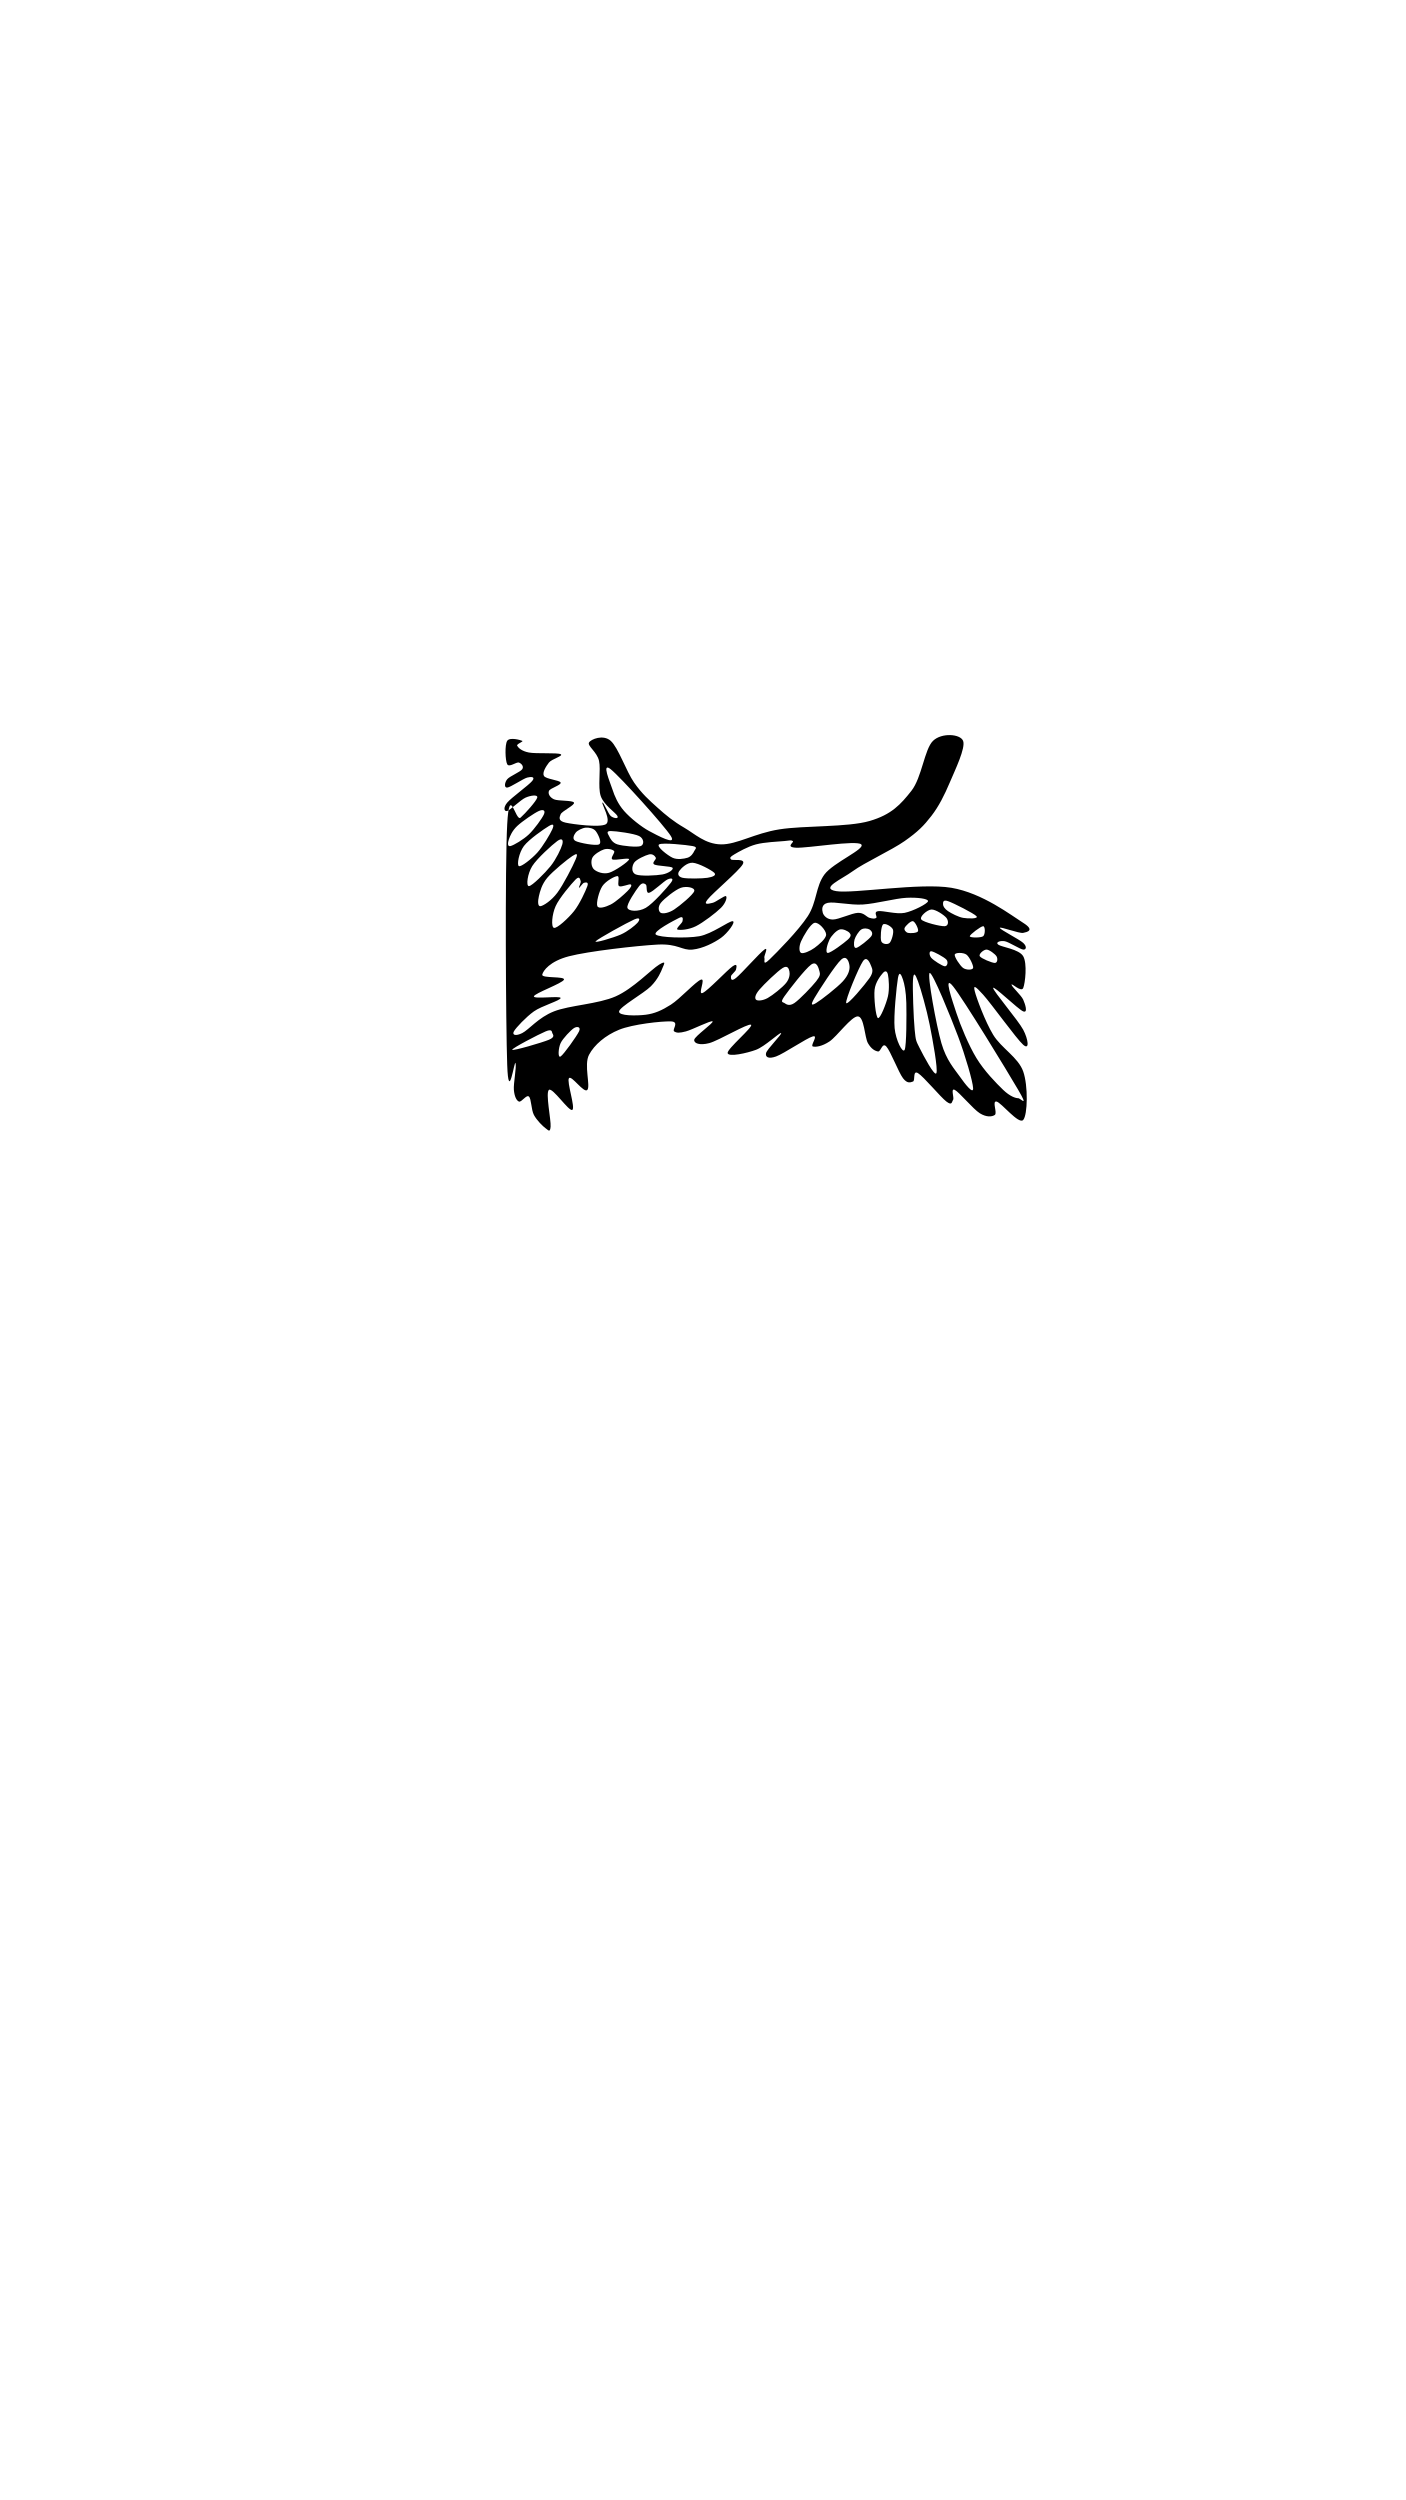
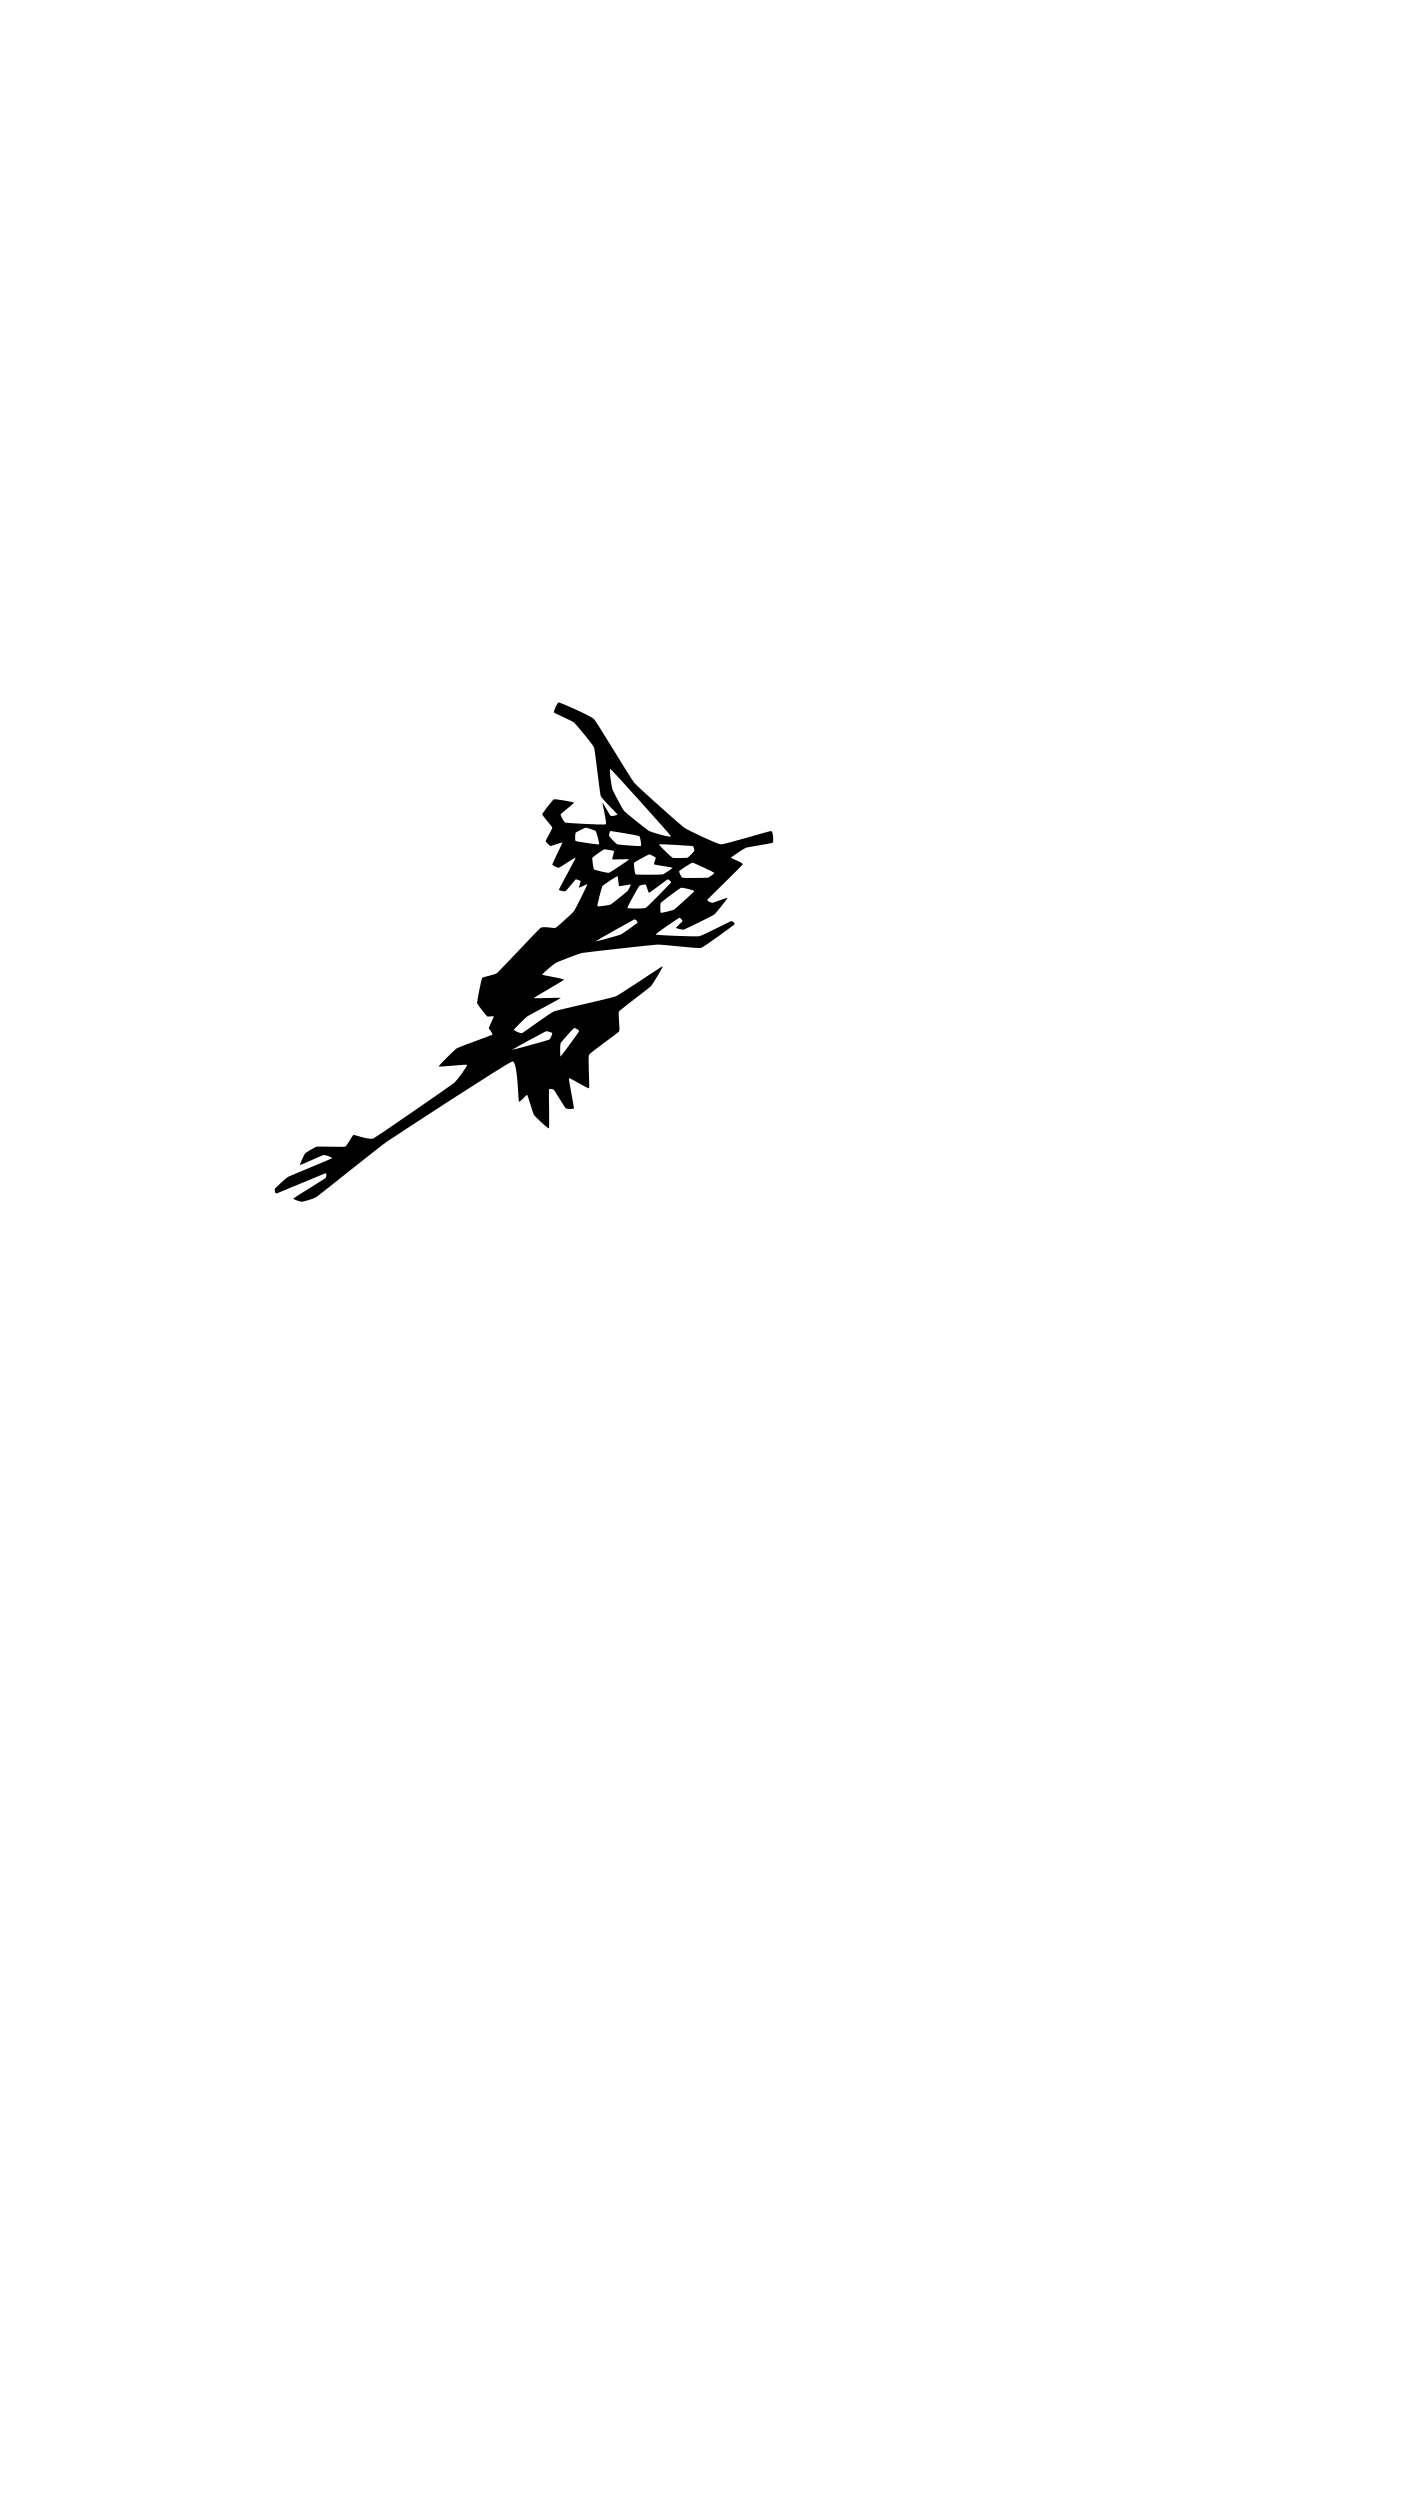
<svg xmlns="http://www.w3.org/2000/svg" viewBox="0 0 480 854" role="img" aria-labelledby="title" data-coordinate-system="shadow-loom-stage-480x854">
-   <path fill="currentColor" fill-rule="evenodd" clip-rule="evenodd" d="M 173.26 253.07 C 174.11 251.74 177.82 252.79 178.39 253.07 C 178.96 253.36 176.30 254.12 176.68 254.78 C 177.06 255.45 178.20 256.59 180.67 257.06 C 183.14 257.54 190.37 257.06 191.51 257.63 C 192.65 258.20 188.47 259.25 187.52 260.49 C 186.57 261.72 185.14 263.91 185.81 265.05 C 186.47 266.19 191.22 266.48 191.51 267.33 C 191.80 268.19 187.90 269.23 187.52 270.18 C 187.14 271.14 187.80 272.37 189.23 273.04 C 190.65 273.70 195.69 273.32 196.07 274.18 C 196.45 275.03 191.99 277.03 191.51 278.17 C 191.03 279.31 190.65 280.45 193.22 281.02 C 195.79 281.59 204.82 282.73 206.91 281.59 C 209.00 280.45 205.49 274.65 205.77 274.18 C 206.06 273.70 207.77 277.98 208.62 278.74 C 209.48 279.50 211.48 279.88 210.91 278.74 C 210.34 277.60 206.25 275.03 205.20 271.90 C 204.16 268.76 205.30 262.96 204.63 259.92 C 203.97 256.87 200.54 254.78 201.21 253.64 C 201.87 252.50 206.06 250.79 208.62 253.07 C 211.19 255.35 213.95 263.53 216.61 267.33 C 219.27 271.14 221.74 273.32 224.60 275.89 C 227.45 278.46 230.11 280.64 233.72 282.73 C 237.34 284.83 240.86 288.34 246.28 288.44 C 251.69 288.53 257.78 284.64 266.24 283.31 C 274.70 281.97 289.54 282.64 297.05 280.45 C 304.56 278.27 307.70 274.75 311.31 270.18 C 314.92 265.62 315.78 255.92 318.72 253.07 C 321.67 250.22 328.04 250.69 328.99 253.07 C 329.94 255.45 326.24 263.05 324.43 267.33 C 322.62 271.61 320.72 275.41 318.15 278.74 C 315.59 282.07 313.50 284.16 309.03 287.30 C 304.56 290.44 295.24 294.71 291.34 297.57 C 287.44 300.42 280.03 303.46 285.64 304.41 C 291.25 305.36 314.35 301.47 325.00 303.27 C 335.65 305.08 345.44 312.68 349.53 315.25 C 353.62 317.82 350.86 318.39 349.53 318.67 C 348.20 318.96 341.54 316.39 341.54 316.96 C 341.54 317.53 348.20 320.86 349.53 322.10 C 350.86 323.33 350.58 324.47 349.53 324.38 C 348.48 324.28 344.68 321.81 343.26 321.53 C 341.83 321.24 339.93 321.81 340.97 322.67 C 342.02 323.52 348.10 324.19 349.53 326.66 C 350.96 329.13 350.20 335.88 349.53 337.50 C 348.86 339.12 345.54 335.69 345.54 336.36 C 345.54 337.02 348.86 339.97 349.53 341.49 C 350.20 343.01 351.24 346.15 349.53 345.49 C 347.82 344.82 339.26 336.45 339.26 337.50 C 339.26 338.55 347.82 348.53 349.53 351.76 C 351.24 354.99 351.81 358.89 349.53 356.90 C 347.25 354.90 338.60 342.82 335.84 339.78 C 333.08 336.74 332.42 336.36 332.99 338.64 C 333.56 340.92 336.50 348.91 339.26 353.47 C 342.02 358.04 347.82 361.17 349.53 366.02 C 351.24 370.87 351.05 380.86 349.53 382.57 C 348.01 384.28 342.02 376.58 340.40 376.29 C 338.79 376.01 340.78 380.19 339.83 380.86 C 338.88 381.52 336.98 381.71 334.70 380.29 C 332.42 378.86 327.66 373.06 326.14 372.30 C 324.62 371.54 326.05 375.06 325.57 375.72 C 325.10 376.39 325.29 377.81 323.29 376.29 C 321.29 374.77 315.49 367.73 313.59 366.59 C 311.69 365.45 312.73 369.16 311.88 369.45 C 311.02 369.73 309.98 370.30 308.46 368.31 C 306.94 366.31 304.18 358.99 302.75 357.47 C 301.33 355.95 300.95 359.37 299.90 359.18 C 298.85 358.99 297.62 358.32 296.48 356.33 C 295.34 354.33 295.24 347.29 293.05 347.20 C 290.87 347.10 285.92 354.04 283.36 355.76 C 280.79 357.47 278.60 357.75 277.65 357.47 C 276.70 357.18 279.74 353.47 277.65 354.04 C 275.56 354.61 267.76 359.94 265.10 360.89 C 262.44 361.84 261.39 361.08 261.68 359.75 C 261.96 358.42 267.38 353.09 266.81 352.90 C 266.24 352.71 261.30 357.47 258.26 358.61 C 255.21 359.75 248.84 361.17 248.56 359.75 C 248.27 358.32 257.59 350.62 256.54 350.05 C 255.50 349.48 245.51 355.47 242.28 356.33 C 239.05 357.18 236.96 356.42 237.15 355.18 C 237.34 353.95 243.90 349.38 243.42 348.91 C 242.95 348.43 236.48 351.76 234.30 352.33 C 232.11 352.90 231.16 352.90 230.30 352.33 C 229.45 351.76 232.30 349.00 229.16 348.91 C 226.02 348.81 216.14 349.86 211.48 351.76 C 206.82 353.66 203.01 356.90 201.21 360.32 C 199.40 363.74 201.78 370.97 200.64 372.30 C 199.50 373.63 195.22 367.16 194.36 368.31 C 193.51 369.45 196.64 378.48 195.50 379.14 C 194.36 379.81 188.75 371.35 187.52 372.30 C 186.28 373.25 188.28 382.66 188.09 384.85 C 187.90 387.04 187.33 386.09 186.38 385.42 C 185.43 384.75 183.33 382.66 182.38 380.86 C 181.43 379.05 181.53 375.34 180.67 374.58 C 179.82 373.82 178.10 376.67 177.25 376.29 C 176.39 375.91 175.73 374.49 175.54 372.30 C 175.35 370.11 176.49 364.60 176.11 363.17 C 175.73 361.74 173.73 377.34 173.26 363.74 C 172.78 350.15 172.49 295.67 173.26 281.59 C 174.02 267.52 176.11 280.83 177.82 279.31 C 179.53 277.79 183.24 273.61 183.52 272.47 C 183.81 271.33 181.24 271.71 179.53 272.47 C 177.82 273.23 174.30 276.74 173.26 277.03 C 172.21 277.32 171.83 275.89 173.26 274.18 C 174.68 272.47 180.67 268.19 181.81 266.76 C 182.95 265.34 181.53 265.24 180.10 265.62 C 178.67 266.00 174.40 268.95 173.26 269.04 C 172.11 269.14 172.40 267.24 173.26 266.19 C 174.11 265.15 177.72 263.72 178.39 262.77 C 179.05 261.82 178.10 260.77 177.25 260.49 C 176.39 260.20 173.92 262.29 173.26 261.06 C 172.59 259.82 172.40 254.40 173.26 253.07 Z M 267.95 287.30 C 265.86 287.49 261.11 287.68 258.26 288.44 C 255.40 289.20 252.27 291.01 250.84 291.86 C 249.41 292.72 249.22 293.00 249.70 293.57 C 250.17 294.14 255.02 293.00 253.69 295.29 C 252.36 297.57 243.42 305.08 241.71 307.27 C 240.00 309.45 242.38 308.60 243.42 308.41 C 244.47 308.22 247.51 305.84 247.99 306.12 C 248.46 306.41 247.99 308.41 246.28 310.12 C 244.56 311.83 240.19 315.16 237.72 316.39 C 235.25 317.63 232.20 317.82 231.44 317.53 C 230.68 317.25 233.06 315.35 233.15 314.68 C 233.25 314.02 233.53 312.78 232.01 313.54 C 230.49 314.30 222.89 318.20 224.03 319.24 C 225.17 320.29 234.49 320.58 238.86 319.82 C 243.23 319.05 249.03 314.59 250.27 314.68 C 251.50 314.78 248.56 318.77 246.28 320.39 C 243.99 322.00 240.19 324.00 236.58 324.38 C 232.96 324.76 231.63 322.29 224.60 322.67 C 217.56 323.05 200.92 324.95 194.36 326.66 C 187.80 328.37 185.52 331.61 185.23 332.94 C 184.95 334.27 193.13 333.41 192.65 334.65 C 192.18 335.88 182.57 339.31 182.38 340.35 C 182.19 341.40 191.51 340.07 191.51 340.92 C 191.51 341.78 185.04 343.59 182.38 345.49 C 179.72 347.39 176.20 351.10 175.54 352.33 C 174.87 353.57 176.11 354.04 178.39 352.90 C 180.67 351.76 183.90 347.58 189.23 345.49 C 194.55 343.39 204.35 343.01 210.34 340.35 C 216.33 337.69 222.51 331.13 225.17 329.51 C 227.83 327.90 226.78 329.42 226.31 330.65 C 225.83 331.89 224.79 334.46 222.32 336.93 C 219.84 339.40 211.76 343.87 211.48 345.49 C 211.19 347.10 217.66 347.01 220.60 346.63 C 223.55 346.25 226.02 345.20 229.16 343.20 C 232.30 341.21 237.62 335.31 239.43 334.65 C 241.24 333.98 238.19 339.97 240.00 339.21 C 241.81 338.45 248.37 331.41 250.27 330.08 C 252.17 328.75 251.50 330.65 251.41 331.22 C 251.31 331.80 249.70 333.03 249.70 333.51 C 249.70 333.98 249.51 335.60 251.41 334.08 C 253.31 332.56 259.49 325.52 261.11 324.38 C 262.72 323.24 260.82 326.66 261.11 327.23 C 261.39 327.80 260.35 330.18 262.82 327.80 C 265.29 325.43 272.80 317.82 275.94 312.97 C 279.08 308.12 278.60 302.80 281.64 298.71 C 284.69 294.62 295.81 289.96 294.19 288.44 C 292.58 286.92 275.84 289.77 271.95 289.58 C 268.05 289.39 271.47 287.68 270.81 287.30 C 270.14 286.92 270.04 287.11 267.95 287.30 Z M 325.57 336.93 C 322.05 332.56 325.38 341.97 326.71 346.06 C 328.04 350.15 330.89 357.09 333.56 361.46 C 336.22 365.83 340.31 370.02 342.68 372.30 C 345.06 374.58 346.96 375.15 347.82 375.15 C 348.67 375.15 351.53 378.67 347.82 372.30 C 344.11 365.93 329.09 341.30 325.57 336.93 Z M 317.58 332.37 C 316.63 332.75 319.87 350.43 321.58 356.33 C 323.29 362.22 326.05 365.17 327.85 367.73 C 329.66 370.30 332.51 374.01 332.42 371.73 C 332.32 369.45 329.75 360.60 327.28 354.04 C 324.81 347.48 318.53 331.99 317.58 332.37 Z M 309.60 306.69 C 305.89 306.88 299.23 308.69 294.77 308.98 C 290.30 309.26 285.07 307.93 282.79 308.41 C 280.50 308.88 280.79 310.88 281.07 311.83 C 281.36 312.78 282.50 314.11 284.50 314.11 C 286.49 314.11 290.96 311.92 293.05 311.83 C 295.15 311.73 296.00 313.26 297.05 313.54 C 298.09 313.83 298.85 313.92 299.33 313.54 C 299.80 313.16 298.28 311.54 299.90 311.26 C 301.52 310.97 306.17 312.40 309.03 311.83 C 311.88 311.26 316.92 308.69 317.01 307.84 C 317.11 306.98 313.31 306.50 309.60 306.69 Z M 208.62 262.77 C 205.30 260.11 208.43 267.24 209.19 269.61 C 209.96 271.99 211.10 274.65 213.19 277.03 C 215.28 279.41 219.08 282.45 221.74 283.88 C 224.41 285.30 231.35 289.11 229.16 285.59 C 226.97 282.07 211.95 265.43 208.62 262.77 Z M 311.88 334.65 C 311.69 337.40 312.07 347.86 312.45 351.76 C 312.83 355.66 312.93 355.56 314.16 358.04 C 315.40 360.51 319.30 367.93 319.87 366.59 C 320.44 365.26 318.63 355.28 317.58 350.05 C 316.54 344.82 314.54 337.79 313.59 335.22 C 312.64 332.65 312.07 331.89 311.88 334.65 Z M 196.64 300.42 C 195.22 301.85 191.03 306.79 189.80 309.55 C 188.56 312.30 188.18 316.68 189.23 316.96 C 190.27 317.25 194.17 313.64 196.07 311.26 C 197.98 308.88 200.07 304.32 200.64 302.70 C 201.21 301.09 199.97 301.47 199.50 301.56 C 199.02 301.66 197.98 303.37 197.79 303.27 C 197.60 303.18 198.55 301.47 198.36 300.99 C 198.17 300.51 198.07 298.99 196.64 300.42 Z M 306.74 334.08 C 306.27 336.83 305.22 347.10 305.60 351.19 C 305.98 355.28 308.36 360.03 309.03 358.61 C 309.69 357.18 309.69 346.63 309.60 342.63 C 309.50 338.64 308.93 336.07 308.46 334.65 C 307.98 333.22 307.22 331.32 306.74 334.08 Z M 195.50 292.43 C 193.89 293.48 188.85 297.57 186.95 299.85 C 185.04 302.13 184.47 304.51 184.09 306.12 C 183.71 307.74 183.62 309.74 184.66 309.55 C 185.71 309.36 188.37 307.65 190.37 304.98 C 192.37 302.32 195.79 295.67 196.64 293.57 C 197.50 291.48 197.12 291.39 195.50 292.43 Z M 228.02 300.42 C 226.78 300.99 222.98 304.70 221.74 304.98 C 220.51 305.27 221.17 302.51 220.60 302.13 C 220.03 301.75 219.37 301.37 218.32 302.70 C 217.28 304.03 213.95 308.88 214.33 310.12 C 214.71 311.35 218.13 311.54 220.60 310.12 C 223.08 308.69 227.93 303.18 229.16 301.56 C 230.40 299.94 229.26 299.85 228.02 300.42 Z M 210.91 299.28 C 209.96 299.28 206.91 300.99 205.77 302.70 C 204.63 304.41 203.59 308.50 204.06 309.55 C 204.54 310.59 206.91 309.83 208.62 308.98 C 210.34 308.12 213.19 305.55 214.33 304.41 C 215.47 303.27 215.95 302.42 215.47 302.13 C 214.99 301.85 212.24 303.18 211.48 302.70 C 210.72 302.23 211.86 299.28 210.91 299.28 Z M 277.08 329.51 C 275.08 330.94 269.47 338.17 267.95 340.35 C 266.43 342.54 267.38 342.25 267.95 342.63 C 268.52 343.01 269.57 343.87 271.38 342.63 C 273.18 341.40 277.37 337.02 278.79 335.22 C 280.22 333.41 280.22 332.75 279.93 331.80 C 279.65 330.84 279.08 328.09 277.08 329.51 Z M 287.35 327.80 C 285.35 329.61 279.65 338.45 278.22 340.92 C 276.80 343.39 277.18 343.59 278.79 342.63 C 280.41 341.68 286.02 337.31 287.92 335.22 C 289.82 333.13 290.30 331.32 290.20 330.08 C 290.11 328.85 289.35 326.00 287.35 327.80 Z M 206.34 290.15 C 205.11 290.53 202.92 291.86 202.35 293.00 C 201.78 294.14 201.97 296.14 202.92 297.00 C 203.87 297.85 206.06 298.71 208.05 298.14 C 210.05 297.57 214.71 294.33 214.90 293.57 C 215.09 292.81 210.05 294.05 209.19 293.57 C 208.34 293.10 210.24 291.29 209.77 290.72 C 209.29 290.15 207.58 289.77 206.34 290.15 Z M 190.37 287.30 C 188.66 288.53 183.43 293.29 181.81 295.86 C 180.20 298.42 179.63 302.70 180.67 302.70 C 181.72 302.70 186.19 298.23 188.09 295.86 C 189.99 293.48 191.70 289.87 192.08 288.44 C 192.46 287.01 192.08 286.06 190.37 287.30 Z M 221.74 291.86 C 220.51 292.15 217.37 293.57 216.61 294.71 C 215.85 295.86 215.56 298.04 217.18 298.71 C 218.80 299.37 224.22 299.09 226.31 298.71 C 228.40 298.33 230.21 297.00 229.73 296.43 C 229.26 295.86 224.41 295.86 223.46 295.29 C 222.51 294.71 224.31 293.57 224.03 293.00 C 223.74 292.43 222.98 291.58 221.74 291.86 Z M 187.52 282.16 C 185.90 283.12 180.67 286.73 178.96 289.01 C 177.25 291.29 176.49 295.48 177.25 295.86 C 178.01 296.24 181.62 293.38 183.52 291.29 C 185.43 289.20 187.99 284.83 188.66 283.31 C 189.32 281.78 189.13 281.21 187.52 282.16 Z M 294.77 328.37 C 293.34 330.46 288.68 341.68 289.06 342.63 C 289.44 343.59 295.62 336.17 297.05 334.08 C 298.47 331.99 298.00 331.03 297.62 330.08 C 297.24 329.13 296.19 326.28 294.77 328.37 Z M 267.38 330.65 C 265.67 331.70 260.92 336.26 259.40 338.07 C 257.87 339.88 257.78 341.02 258.26 341.49 C 258.73 341.97 260.54 341.87 262.25 340.92 C 263.96 339.97 267.29 337.31 268.52 335.79 C 269.76 334.27 269.85 332.65 269.66 331.80 C 269.47 330.94 269.09 329.61 267.38 330.65 Z M 184.09 277.03 C 182.57 277.70 178.39 280.55 176.68 282.16 C 174.97 283.78 174.21 285.59 173.83 286.73 C 173.45 287.87 173.26 289.30 174.40 289.01 C 175.54 288.72 178.77 286.82 180.67 285.02 C 182.57 283.21 185.23 279.50 185.81 278.17 C 186.38 276.84 185.62 276.36 184.09 277.03 Z M 301.61 332.37 C 300.85 333.22 299.04 335.50 298.76 338.07 C 298.47 340.64 299.14 347.39 299.90 347.77 C 300.66 348.15 302.75 342.82 303.32 340.35 C 303.89 337.88 303.61 334.27 303.32 332.94 C 303.04 331.61 302.37 331.51 301.61 332.37 Z M 278.22 315.25 C 276.80 315.63 274.42 319.82 273.66 321.53 C 272.90 323.24 272.90 325.14 273.66 325.52 C 274.42 325.90 276.80 324.85 278.22 323.81 C 279.65 322.76 282.21 320.67 282.21 319.24 C 282.21 317.82 279.65 314.87 278.22 315.25 Z M 232.58 303.27 C 230.68 303.94 226.88 306.98 225.74 308.41 C 224.60 309.83 224.98 311.45 225.74 311.83 C 226.50 312.21 228.40 311.92 230.30 310.69 C 232.20 309.45 236.77 305.65 237.15 304.41 C 237.53 303.18 234.49 302.61 232.58 303.27 Z M 208.62 283.88 C 206.91 283.88 207.67 284.83 208.05 285.59 C 208.43 286.35 209.10 287.87 210.91 288.44 C 212.71 289.01 217.66 289.49 218.89 289.01 C 220.13 288.53 220.03 286.44 218.32 285.59 C 216.61 284.73 210.34 283.88 208.62 283.88 Z M 225.17 288.44 C 224.03 289.11 228.12 292.24 229.73 293.00 C 231.35 293.76 233.63 293.38 234.87 293.00 C 236.10 292.62 236.86 291.39 237.15 290.72 C 237.43 290.06 238.57 289.39 236.58 289.01 C 234.58 288.63 226.31 287.77 225.17 288.44 Z M 236.58 294.71 C 234.58 294.62 232.58 296.71 232.01 297.57 C 231.44 298.42 231.54 299.47 233.15 299.85 C 234.77 300.23 239.90 300.13 241.71 299.85 C 243.52 299.56 244.85 298.99 243.99 298.14 C 243.14 297.28 238.57 294.81 236.58 294.71 Z M 200.07 282.73 C 198.93 282.83 197.21 283.69 196.64 284.45 C 196.07 285.21 195.31 286.63 196.64 287.30 C 197.98 287.96 203.49 289.01 204.63 288.44 C 205.77 287.87 204.25 284.83 203.49 283.88 C 202.73 282.93 201.21 282.64 200.07 282.73 Z M 186.38 352.33 C 184.09 353.28 174.78 358.13 174.97 358.61 C 175.16 359.08 185.23 356.14 187.52 355.18 C 189.80 354.23 188.85 353.38 188.66 352.90 C 188.47 352.43 188.66 351.38 186.38 352.33 Z M 318.15 310.69 C 316.73 310.78 313.97 313.16 314.73 314.11 C 315.49 315.06 321.29 316.49 322.72 316.39 C 324.14 316.30 324.05 314.49 323.29 313.54 C 322.53 312.59 319.58 310.59 318.15 310.69 Z M 323.86 307.84 C 321.96 307.17 322.15 308.41 322.15 308.98 C 322.15 309.55 322.72 310.50 323.86 311.26 C 325.00 312.02 327.38 313.26 328.99 313.54 C 330.61 313.83 334.41 313.92 333.56 312.97 C 332.70 312.02 325.76 308.50 323.86 307.84 Z M 286.78 317.53 C 285.64 317.91 284.02 319.63 283.36 320.96 C 282.69 322.29 281.74 325.52 282.79 325.52 C 283.83 325.52 288.39 322.10 289.63 320.96 C 290.87 319.82 290.68 319.24 290.20 318.67 C 289.73 318.10 287.92 317.15 286.78 317.53 Z M 216.61 314.11 C 214.23 315.16 204.25 320.67 203.49 321.53 C 202.73 322.38 209.67 320.29 212.05 319.24 C 214.42 318.20 216.99 316.11 217.75 315.25 C 218.51 314.40 218.99 313.06 216.61 314.11 Z M 196.07 351.19 C 195.03 351.86 192.27 354.71 191.51 356.33 C 190.75 357.94 190.46 361.55 191.51 360.89 C 192.56 360.22 197.02 353.95 197.79 352.33 C 198.55 350.72 197.12 350.53 196.07 351.19 Z M 294.19 317.53 C 293.34 318.10 292.20 319.91 291.91 320.96 C 291.63 322.00 291.53 324.00 292.48 323.81 C 293.43 323.62 296.86 320.86 297.62 319.82 C 298.38 318.77 297.62 317.91 297.05 317.53 C 296.48 317.15 295.05 316.96 294.19 317.53 Z M 326.14 326.09 C 325.95 326.85 327.95 329.89 328.99 330.65 C 330.04 331.41 332.23 331.41 332.42 330.65 C 332.61 329.89 331.18 326.85 330.13 326.09 C 329.09 325.33 326.33 325.33 326.14 326.09 Z M 301.61 315.82 C 300.95 316.49 300.66 320.48 301.04 321.53 C 301.42 322.57 303.23 322.76 303.89 322.10 C 304.56 321.43 305.41 318.58 305.03 317.53 C 304.65 316.49 302.28 315.16 301.61 315.82 Z M 336.98 324.38 C 336.03 324.38 334.22 325.90 334.70 326.66 C 335.17 327.42 338.88 328.94 339.83 328.94 C 340.78 328.94 340.88 327.42 340.40 326.66 C 339.93 325.90 337.93 324.38 336.98 324.38 Z M 318.15 324.95 C 317.30 324.85 317.39 326.38 318.15 327.23 C 318.91 328.09 321.86 329.99 322.72 330.08 C 323.57 330.18 324.05 328.66 323.29 327.80 C 322.53 326.95 319.01 325.04 318.15 324.95 Z M 335.84 316.39 C 335.08 316.39 331.28 319.24 331.28 319.82 C 331.28 320.39 335.08 320.39 335.84 319.82 C 336.60 319.24 336.60 316.39 335.84 316.39 Z M 311.88 314.68 C 311.12 314.49 309.31 316.30 309.03 316.96 C 308.74 317.63 309.41 318.48 310.17 318.67 C 310.93 318.86 313.31 318.77 313.59 318.10 C 313.88 317.44 312.64 314.87 311.88 314.68 Z" />
+   <path fill="currentColor" fill-rule="evenodd" clip-rule="evenodd" d="M 190.94 239.95 C 191.51 240.04 201.85 244.51 202.92 245.65 C 203.99 246.80 215.33 265.79 216.61 267.33 C 217.89 268.88 232.49 281.86 233.72 282.73 C 234.96 283.61 245.04 288.39 246.28 288.44 C 247.51 288.49 262.65 283.90 263.39 283.88 C 264.13 283.85 264.32 287.63 263.96 287.87 C 263.60 288.11 255.43 289.37 254.83 289.58 C 254.24 289.79 249.75 292.77 249.70 293.00 C 249.65 293.24 254.02 294.69 253.69 295.29 C 253.36 295.88 242.14 306.72 241.71 307.27 C 241.28 307.81 243.14 308.43 243.42 308.41 C 243.71 308.38 248.53 306.53 248.56 306.69 C 248.58 306.86 244.61 311.95 243.99 312.40 C 243.38 312.85 234.27 317.34 233.72 317.53 C 233.18 317.72 230.90 317.08 230.87 316.96 C 230.85 316.84 233.11 314.82 233.15 314.68 C 233.20 314.54 232.39 313.35 232.01 313.54 C 231.63 313.73 223.74 318.98 224.03 319.24 C 224.31 319.51 237.79 320.01 238.86 319.82 C 239.93 319.63 249.20 314.85 249.70 314.68 C 250.20 314.51 251.27 315.44 250.84 315.82 C 250.41 316.20 240.52 323.52 239.43 323.81 C 238.34 324.09 226.28 322.60 224.60 322.67 C 222.91 322.74 200.38 325.26 198.93 325.52 C 197.48 325.78 190.37 328.63 189.80 328.94 C 189.23 329.25 185.12 332.70 185.23 332.94 C 185.35 333.17 192.77 334.31 192.65 334.65 C 192.53 334.98 182.43 340.66 182.38 340.92 C 182.34 341.18 191.61 340.66 191.51 340.92 C 191.41 341.18 180.77 346.75 180.10 347.20 C 179.44 347.65 175.61 351.52 175.54 351.76 C 175.47 352.00 177.82 353.16 178.39 352.90 C 178.96 352.64 187.90 346.01 189.23 345.49 C 190.56 344.96 208.79 340.99 210.34 340.35 C 211.88 339.71 225.81 330.23 226.31 330.08 C 226.81 329.94 222.93 336.29 222.32 336.93 C 221.70 337.57 211.93 344.84 211.48 345.49 C 211.02 346.13 211.90 351.71 211.48 352.33 C 211.05 352.95 201.64 359.51 201.21 360.32 C 200.78 361.13 201.49 371.40 201.21 371.73 C 200.92 372.06 194.58 368.02 194.36 368.31 C 194.15 368.59 196.12 378.15 196.07 378.57 C 196.03 379.00 193.51 378.84 193.22 378.57 C 192.94 378.31 189.47 372.56 189.23 372.30 C 188.99 372.04 187.59 371.75 187.52 372.30 C 187.45 372.85 187.73 385.06 187.52 385.42 C 187.30 385.78 182.69 381.33 182.38 380.86 C 182.07 380.38 180.31 374.20 180.10 374.01 C 179.89 373.82 177.46 376.77 177.25 376.29 C 177.03 375.82 176.84 362.03 174.97 362.60 C 173.09 363.17 134.96 388.06 132.18 389.98 C 129.40 391.91 109.43 407.95 108.22 408.81 C 107.01 409.66 103.42 410.50 103.09 410.52 C 102.75 410.54 99.90 409.71 100.23 409.38 C 100.57 409.05 110.62 402.89 111.07 402.53 C 111.53 402.18 111.76 400.61 111.07 400.82 C 110.38 401.04 95.24 407.45 94.53 407.67 C 93.82 407.88 93.79 406.19 93.96 405.96 C 94.13 405.72 97.72 402.39 98.52 401.96 C 99.33 401.54 112.86 396.00 113.36 395.69 C 113.85 395.38 110.95 394.45 110.50 394.55 C 110.05 394.64 102.78 397.99 102.52 397.97 C 102.26 397.95 103.99 394.24 104.23 393.98 C 104.47 393.72 107.65 391.79 108.22 391.69 C 108.79 391.60 117.40 391.86 117.92 391.69 C 118.44 391.53 120.37 387.82 120.77 387.70 C 121.18 387.58 126.19 389.58 127.62 388.84 C 129.04 388.11 153.67 371.06 155.00 370.02 C 156.33 368.97 159.78 363.98 159.56 363.74 C 159.35 363.50 150.01 364.55 149.87 364.31 C 149.72 364.07 155.38 358.49 156.14 358.04 C 156.90 357.59 167.67 353.76 168.12 353.47 C 168.57 353.19 166.96 351.45 166.98 351.19 C 167.00 350.93 168.72 347.36 168.69 347.20 C 168.67 347.03 166.65 347.39 166.41 347.20 C 166.17 347.01 163.06 343.18 162.99 342.63 C 162.92 342.09 164.41 334.51 164.70 334.08 C 164.98 333.65 169.00 333.08 169.83 332.37 C 170.66 331.65 183.83 317.60 184.66 316.96 C 185.50 316.32 189.32 317.20 189.80 316.96 C 190.27 316.73 195.62 311.88 196.07 311.26 C 196.53 310.64 200.57 302.46 200.64 302.13 C 200.71 301.80 197.88 303.32 197.79 303.27 C 197.69 303.22 198.40 301.11 198.36 300.99 C 198.31 300.87 196.86 300.28 196.64 300.42 C 196.43 300.56 193.46 304.27 193.22 304.41 C 192.98 304.56 190.80 304.32 190.94 303.84 C 191.08 303.37 196.64 293.31 196.64 293.00 C 196.64 292.69 191.27 296.33 190.94 296.43 C 190.61 296.52 188.61 295.64 188.66 295.29 C 188.71 294.93 192.10 288.13 192.08 287.87 C 192.06 287.61 188.32 289.03 188.09 289.01 C 187.85 288.99 186.35 287.56 186.38 287.30 C 186.40 287.04 188.71 283.12 188.66 282.73 C 188.61 282.35 185.21 278.58 185.23 278.17 C 185.26 277.77 188.78 273.20 189.23 273.04 C 189.68 272.87 195.98 273.96 196.07 274.18 C 196.17 274.39 191.63 277.89 191.51 278.17 C 191.39 278.46 192.58 280.88 193.22 281.02 C 193.86 281.17 206.39 281.88 206.91 281.59 C 207.44 281.31 205.70 274.30 205.77 274.18 C 205.84 274.06 208.41 278.58 208.62 278.74 C 208.84 278.91 211.05 278.46 210.91 278.17 C 210.76 277.89 205.53 272.85 205.20 271.90 C 204.87 270.95 203.30 256.40 202.92 255.35 C 202.54 254.31 196.64 247.29 196.07 246.80 C 195.50 246.30 189.44 243.66 189.23 243.37 C 189.01 243.09 190.37 239.85 190.94 239.95 Z M 208.62 262.77 C 207.79 262.10 209.00 269.02 209.19 269.61 C 209.38 270.21 212.66 276.44 213.19 277.03 C 213.71 277.62 221.08 283.52 221.74 283.88 C 222.41 284.23 229.71 286.47 229.16 285.59 C 228.61 284.71 209.46 263.43 208.62 262.77 Z M 228.02 300.42 C 227.71 300.56 222.05 304.91 221.74 304.98 C 221.44 305.05 220.75 302.23 220.60 302.13 C 220.46 302.04 218.58 302.37 218.32 302.70 C 218.06 303.03 214.23 309.81 214.33 310.12 C 214.42 310.43 219.99 310.47 220.60 310.12 C 221.22 309.76 228.85 301.96 229.16 301.56 C 229.47 301.16 228.33 300.28 228.02 300.42 Z M 210.91 299.28 C 210.67 299.28 206.06 302.27 205.77 302.70 C 205.49 303.13 203.94 309.29 204.06 309.55 C 204.18 309.81 208.20 309.19 208.62 308.98 C 209.05 308.76 214.04 304.70 214.33 304.41 C 214.61 304.13 215.59 302.20 215.47 302.13 C 215.35 302.06 211.67 302.82 211.48 302.70 C 211.29 302.58 211.14 299.28 210.91 299.28 Z M 206.34 290.15 C 206.03 290.25 202.49 292.72 202.35 293.00 C 202.21 293.29 202.68 296.78 202.92 297.00 C 203.16 297.21 207.55 298.28 208.05 298.14 C 208.55 297.99 214.85 293.76 214.90 293.57 C 214.95 293.38 209.41 293.69 209.19 293.57 C 208.98 293.45 209.88 290.86 209.77 290.72 C 209.65 290.58 206.65 290.06 206.34 290.15 Z M 221.74 291.86 C 221.44 291.93 216.80 294.43 216.61 294.71 C 216.42 295.00 216.78 298.54 217.18 298.71 C 217.59 298.87 225.79 298.80 226.31 298.71 C 226.83 298.61 229.85 296.57 229.73 296.43 C 229.61 296.28 223.69 295.43 223.46 295.29 C 223.22 295.14 224.10 293.15 224.03 293.00 C 223.96 292.86 222.05 291.79 221.74 291.86 Z M 232.58 303.27 C 232.11 303.44 226.02 308.05 225.74 308.41 C 225.45 308.76 225.55 311.73 225.74 311.83 C 225.93 311.92 229.83 311.00 230.30 310.69 C 230.78 310.38 237.05 304.72 237.15 304.41 C 237.24 304.10 233.06 303.11 232.58 303.27 Z M 208.62 283.88 C 208.20 283.88 207.96 285.40 208.05 285.59 C 208.15 285.78 210.45 288.30 210.91 288.44 C 211.36 288.58 218.58 289.13 218.89 289.01 C 219.20 288.89 218.75 285.80 218.32 285.59 C 217.89 285.37 209.05 283.88 208.62 283.88 Z M 225.17 288.44 C 224.88 288.61 229.33 292.81 229.73 293.00 C 230.14 293.19 234.56 293.10 234.87 293.00 C 235.17 292.91 237.08 290.89 237.15 290.72 C 237.22 290.56 237.08 289.11 236.58 289.01 C 236.08 288.91 225.45 288.27 225.17 288.44 Z M 236.58 294.71 C 236.08 294.69 232.16 297.35 232.01 297.57 C 231.87 297.78 232.75 299.75 233.15 299.85 C 233.56 299.94 241.26 299.92 241.71 299.85 C 242.16 299.78 244.21 298.35 243.99 298.14 C 243.78 297.92 237.08 294.74 236.58 294.71 Z M 200.07 282.73 C 199.78 282.76 196.79 284.26 196.64 284.45 C 196.50 284.64 196.31 287.13 196.64 287.30 C 196.98 287.47 204.35 288.58 204.63 288.44 C 204.92 288.30 203.68 284.11 203.49 283.88 C 203.30 283.64 200.35 282.71 200.07 282.73 Z M 186.38 352.33 C 185.81 352.57 174.92 358.49 174.97 358.61 C 175.01 358.73 186.95 355.42 187.52 355.18 C 188.09 354.95 188.71 353.02 188.66 352.90 C 188.61 352.78 186.95 352.09 186.38 352.33 Z M 216.61 314.11 C 216.02 314.37 203.68 321.31 203.49 321.53 C 203.30 321.74 211.45 319.51 212.05 319.24 C 212.64 318.98 217.56 315.47 217.75 315.25 C 217.94 315.04 217.20 313.85 216.61 314.11 Z M 196.07 351.19 C 195.81 351.36 191.70 355.92 191.51 356.33 C 191.32 356.73 191.25 361.06 191.51 360.89 C 191.77 360.72 197.60 352.74 197.79 352.33 C 197.98 351.93 196.34 351.02 196.07 351.19 Z" />
</svg>
